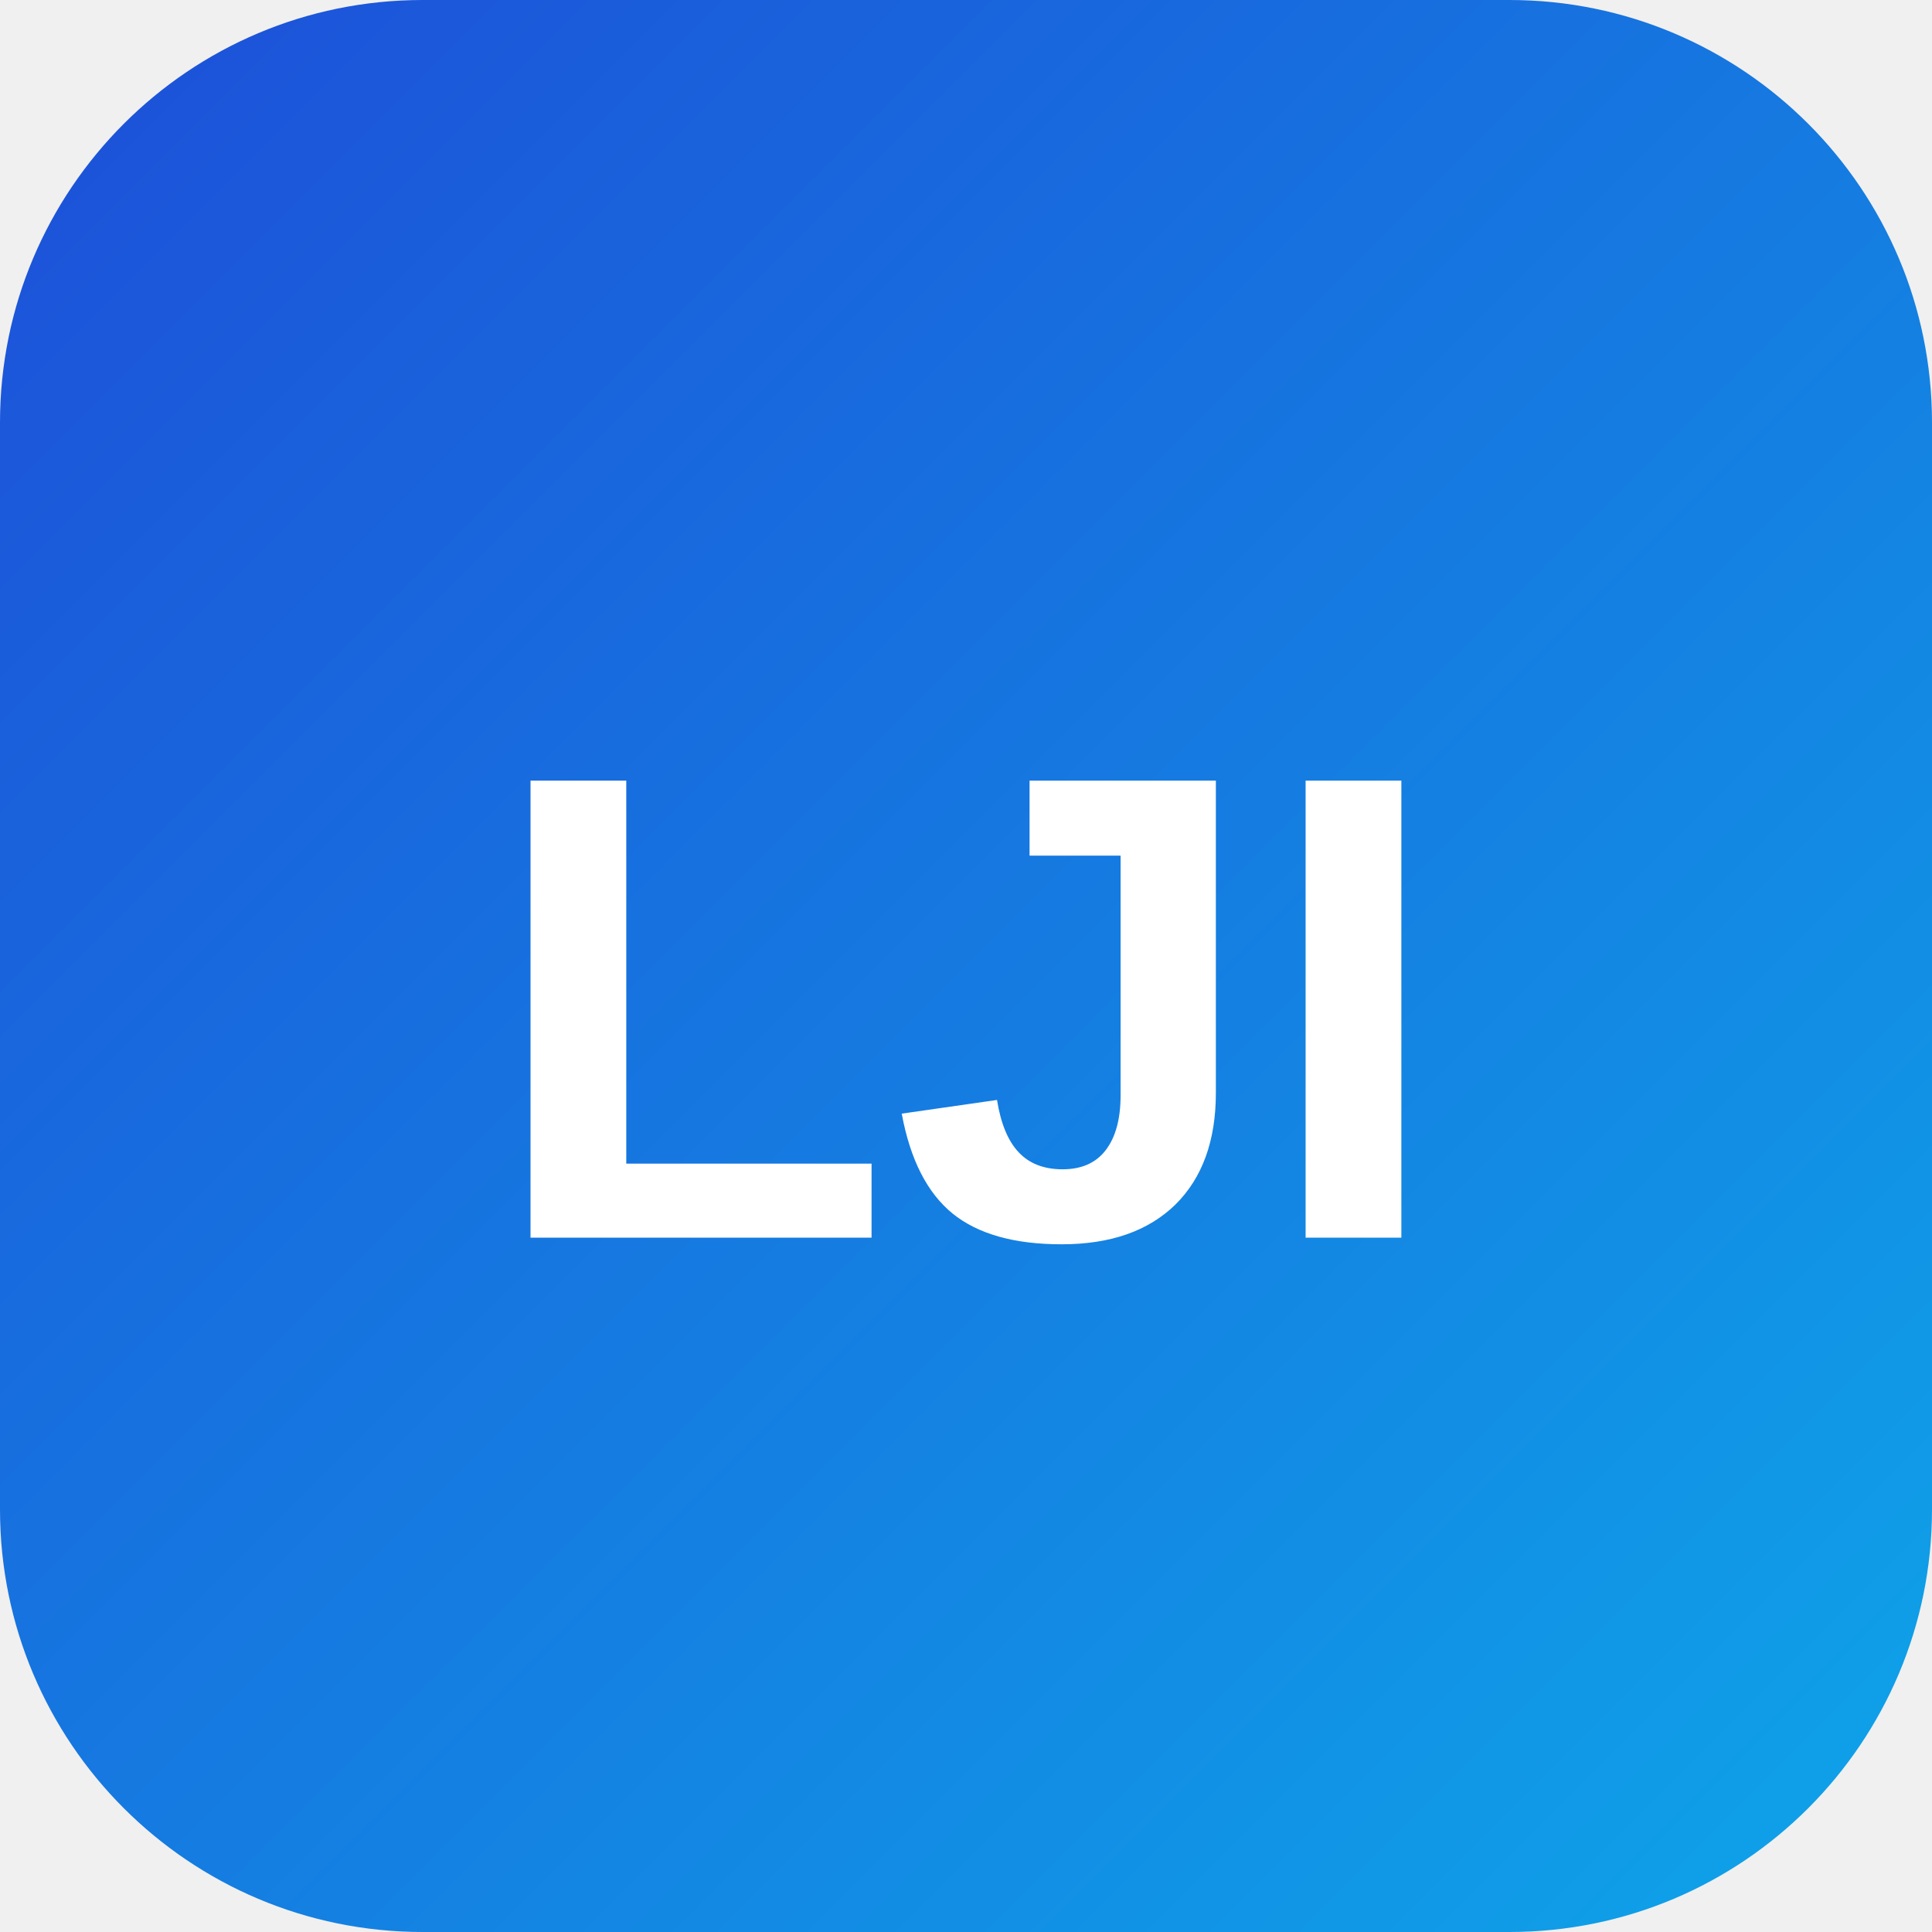
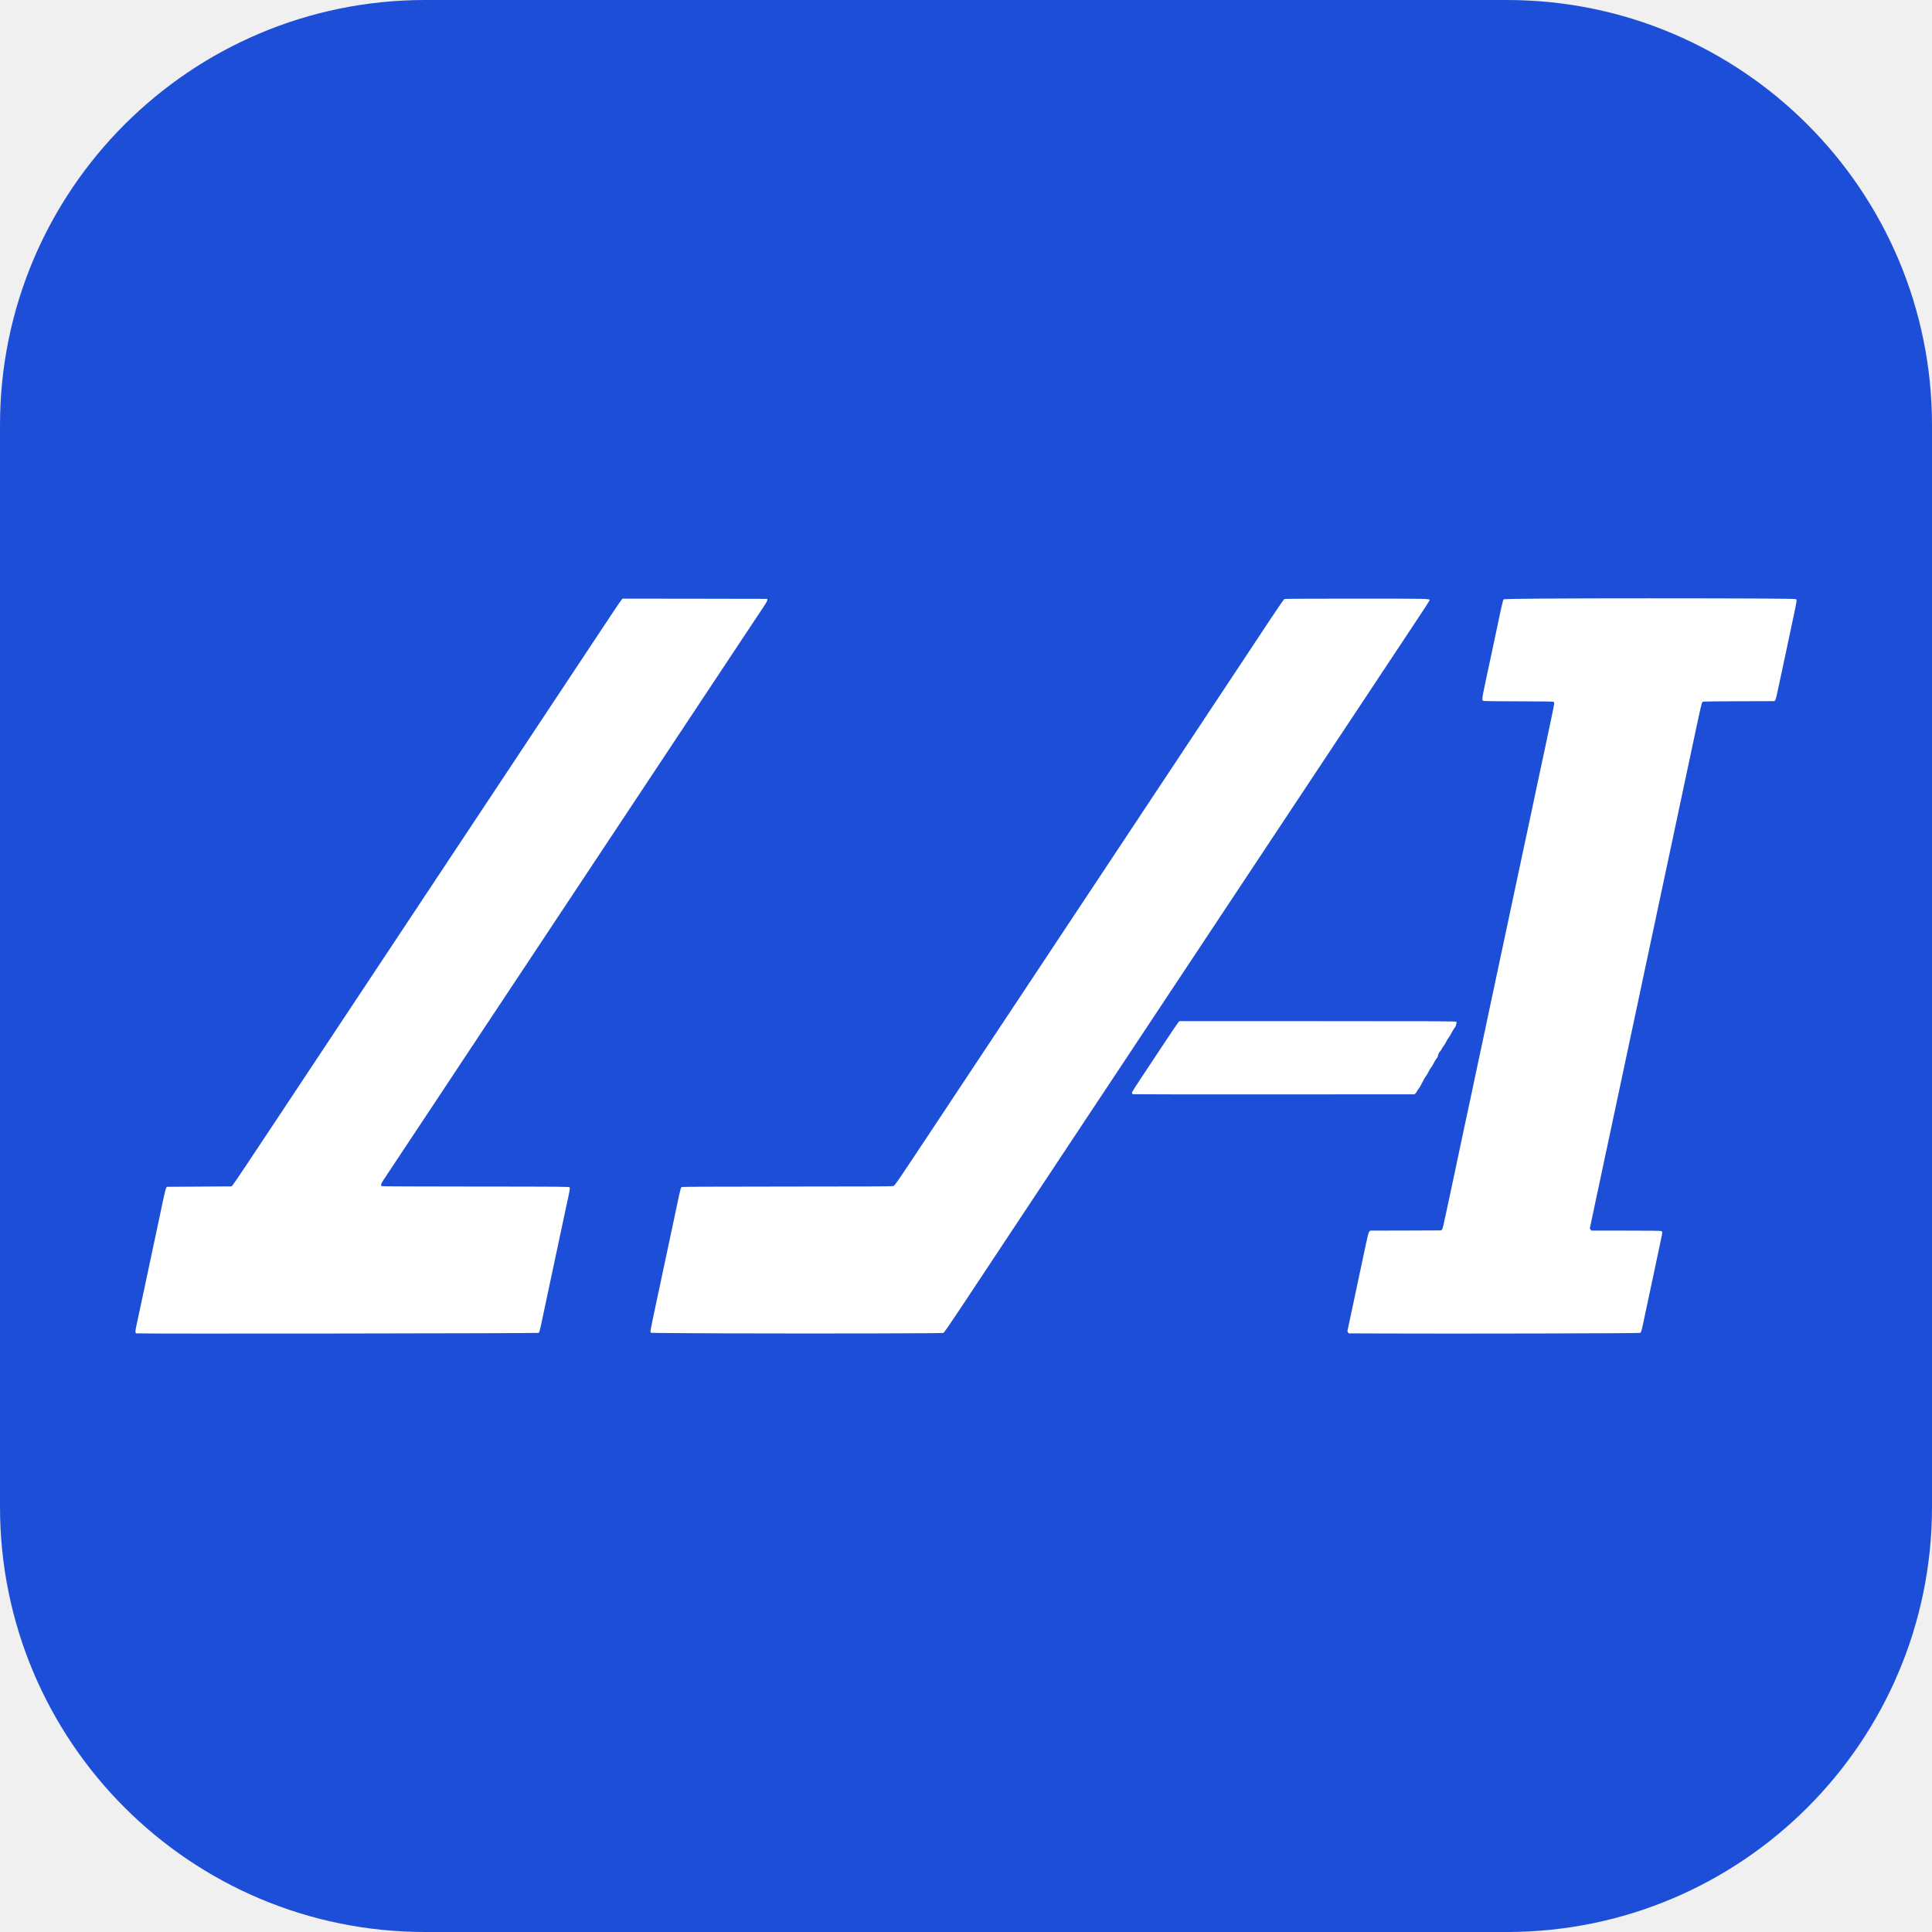
- <svg xmlns="http://www.w3.org/2000/svg" viewBox="0 0 64 64">
-   <defs>
-     <linearGradient id="g" x1="0" y1="0" x2="1" y2="1">
-       <stop offset="0" stop-color="#1d4ed8" />
-       <stop offset="1" stop-color="#0ea5e9" />
-     </linearGradient>
-   </defs>
-   <rect width="64" height="64" rx="14" fill="url(#g)" />
-   <text x="32" y="41" font-family="Arial,Helvetica,sans-serif" font-size="22" font-weight="700" fill="#fff" text-anchor="middle">LJI</text>
+ <svg xmlns="http://www.w3.org/2000/svg" viewBox="103 -1031 4344 4344" width="512" height="512">
+   <rect x="103" y="-1031" width="4344" height="4344" rx="956" fill="#1d4ed8" />
+   <path fill="#fff" transform="translate(-495.5,-36)" d="M905.2,2003.0C902.3,2001.8 902.3,1998.8 905.5,1984.1C908.0,1972.6 909.9,1964.0 914.0,1944.5C915.1,1939.0 916.5,1932.6 917.0,1930.3C917.6,1928.0 919.8,1917.4 922.1,1906.8C924.3,1896.2 927.2,1882.3 928.6,1876.0C930.0,1869.7 931.5,1862.5 932.0,1860.0C932.5,1857.5 934.1,1850.1 935.5,1843.5C936.9,1836.9 940.7,1818.9 944.0,1803.5C947.3,1788.1 951.1,1770.1 952.5,1763.5C953.9,1756.9 955.7,1748.6 956.5,1745.0C957.2,1741.4 960.6,1725.2 964.0,1709.0C967.4,1692.8 971.0,1678.2 971.9,1676.5L973.6,1673.5L1046.2,1673.0L1118.8,1672.5L1121.1,1670.5C1123.1,1668.7 1162.7,1609.5 1239.5,1493.5C1252.2,1474.2 1277.4,1436.2 1295.5,1409.0C1313.5,1381.8 1340.1,1341.7 1354.5,1320.0C1368.9,1298.3 1398.6,1253.5 1420.5,1220.5C1458.5,1163.3 1484.9,1123.4 1543.5,1035.0C1586.3,970.5 1628.2,907.2 1669.5,845.0C1690.9,812.8 1720.1,768.7 1734.5,747.0C1748.9,725.3 1774.1,687.2 1790.5,662.5C1806.9,637.8 1831.2,601.1 1844.5,581.0C1857.8,560.9 1889.3,513.5 1914.5,475.5C1939.7,437.6 1968.1,394.8 1977.5,380.5C1987.0,366.2 1995.6,353.7 1996.7,352.7L1998.7,351.0L2161.1,351.2L2323.5,351.5L2323.8,353.8C2324.0,355.2 2321.8,359.6 2317.4,366.3C2313.7,371.9 2288.8,409.4 2262.1,449.5C2235.5,489.6 2205.0,535.5 2194.5,551.5C2183.9,567.5 2157.8,606.8 2136.5,639.0C2115.2,671.2 2088.2,711.9 2076.5,729.5C2064.9,747.1 2037.4,788.5 2015.5,821.5C1993.6,854.5 1962.8,900.9 1947.2,924.5C1931.5,948.1 1904.9,988.2 1888.2,1013.5C1871.4,1038.8 1846.3,1076.6 1832.5,1097.5C1818.7,1118.4 1788.5,1163.8 1765.5,1198.5C1742.5,1233.2 1712.3,1278.6 1698.5,1299.5C1684.7,1320.4 1659.0,1359.1 1641.5,1385.5C1624.0,1411.9 1600.1,1447.9 1588.5,1465.5C1576.9,1483.1 1544.6,1531.7 1516.9,1573.5C1489.1,1615.3 1463.8,1653.4 1460.6,1658.3C1454.4,1667.8 1453.8,1670.9 1458.0,1672.1C1459.4,1672.5 1554.4,1672.8 1669.1,1672.9C1856.5,1673.0 1877.9,1673.2 1879.0,1674.6C1880.5,1676.3 1880.0,1679.7 1872.0,1716.0C1870.9,1721.2 1867.3,1738.1 1864.0,1753.5C1860.7,1768.9 1856.9,1786.9 1855.5,1793.5C1854.1,1800.1 1852.5,1807.5 1852.0,1810.0C1851.5,1812.5 1850.0,1819.7 1848.6,1826.0C1847.3,1832.3 1843.7,1849.2 1840.6,1863.5C1837.6,1877.8 1833.9,1894.9 1832.5,1901.5C1831.1,1908.1 1826.1,1931.5 1821.5,1953.5C1811.7,1999.9 1811.5,2000.7 1809.2,2001.9C1806.9,2003.1 908.2,2004.2 905.2,2003.0ZM2227.5,2003.0C2137.3,2002.7 2062.9,2002.1 2062.2,2001.7C2061.6,2001.2 2061.0,1999.7 2061.0,1998.3C2061.0,1996.1 2066.2,1970.6 2076.5,1922.5C2077.9,1915.9 2079.7,1907.6 2080.5,1904.0C2081.2,1900.4 2084.6,1884.5 2088.0,1868.5C2094.2,1839.2 2094.9,1836.0 2099.5,1814.5C2100.9,1807.9 2104.7,1789.9 2108.0,1774.5C2111.3,1759.1 2115.1,1741.1 2116.5,1734.5C2120.6,1715.3 2121.6,1710.5 2125.4,1692.5C2127.9,1681.0 2129.6,1675.1 2130.7,1674.2C2132.0,1673.3 2181.1,1673.0 2367.9,1672.9C2547.7,1672.9 2604.3,1672.6 2607.0,1671.7C2610.8,1670.4 2612.6,1667.7 2698.6,1538.0C2717.4,1509.7 2753.8,1454.8 2779.5,1416.0C2805.3,1377.2 2836.8,1329.8 2849.5,1310.5C2903.2,1229.5 2946.8,1163.6 3034.5,1031.5C3068.5,980.3 3089.9,948.0 3151.2,855.5C3165.7,833.5 3193.3,791.9 3212.5,763.0C3304.2,624.8 3319.9,601.1 3341.5,568.5C3354.2,549.2 3379.4,511.2 3397.5,484.0C3415.6,456.8 3442.6,416.0 3457.5,393.4C3472.5,370.8 3485.5,352.0 3486.5,351.7C3487.4,351.3 3560.7,351.0 3649.4,351.0C3814.4,351.0 3813.0,351.0 3813.0,354.6C3813.0,355.2 3801.7,372.8 3787.8,393.6C3774.0,414.5 3754.5,443.9 3744.5,459.0C3734.5,474.1 3709.3,512.1 3688.5,543.5C3667.7,574.9 3638.0,619.6 3622.5,643.0C3607.0,666.4 3577.8,710.5 3557.5,741.0C3537.2,771.5 3509.8,812.9 3496.5,833.0C3470.5,872.2 3429.6,933.9 3375.5,1015.5C3335.1,1076.3 3289.1,1145.8 3250.5,1204.0C3193.1,1290.6 3164.5,1333.8 3130.5,1385.0C3048.7,1508.3 3023.3,1546.6 2999.5,1582.5C2958.4,1644.5 2917.6,1706.0 2879.5,1763.5C2840.7,1821.9 2805.8,1874.6 2754.7,1951.8C2731.5,1986.7 2721.3,2001.3 2719.6,2002.0C2716.5,2003.1 2453.0,2003.7 2227.5,2003.0ZM3712.3,2003.3L3631.0,2003.0L3629.5,2000.7L3628.0,1998.4L3633.0,1974.9C3635.7,1962.0 3639.1,1946.1 3640.5,1939.5C3641.9,1932.9 3643.7,1924.6 3644.5,1921.0C3645.2,1917.4 3648.6,1901.7 3651.9,1886.0C3655.2,1870.3 3659.1,1852.1 3660.5,1845.5C3664.6,1826.5 3665.6,1821.9 3670.5,1798.5C3674.0,1782.0 3675.7,1775.9 3677.2,1774.3L3679.3,1772.0L3759.1,1771.8L3838.9,1771.5L3840.6,1769.8C3842.2,1768.2 3843.8,1761.8 3851.4,1725.5C3852.3,1721.7 3854.1,1713.1 3855.5,1706.5C3856.9,1699.9 3859.9,1686.0 3862.1,1675.5C3864.3,1665.0 3867.2,1651.3 3868.6,1645.0C3870.0,1638.7 3871.5,1631.5 3872.0,1629.0C3872.5,1626.5 3874.1,1619.1 3875.5,1612.5C3878.9,1596.5 3889.8,1545.3 3891.6,1536.5C3892.4,1532.7 3893.7,1526.6 3894.5,1523.0C3895.8,1517.3 3900.7,1494.2 3908.6,1457.0C3910.0,1450.7 3911.7,1442.3 3912.5,1438.5C3913.3,1434.7 3915.1,1426.1 3916.5,1419.5C3920.0,1403.0 3921.2,1397.4 3925.9,1375.5C3928.1,1365.0 3931.1,1351.1 3932.5,1344.5C3933.9,1337.9 3935.9,1328.5 3937.0,1323.5C3938.0,1318.5 3941.4,1302.6 3944.5,1288.0C3947.6,1273.4 3951.0,1257.5 3952.0,1252.5C3953.1,1247.5 3955.1,1238.1 3956.5,1231.5C3959.9,1215.8 3969.6,1170.0 3972.0,1158.5C3973.1,1153.5 3975.1,1144.1 3976.5,1137.5C3979.9,1121.8 3989.6,1076.0 3992.0,1064.5C3993.1,1059.5 3995.1,1050.1 3996.5,1043.5C3999.9,1027.8 4009.6,982.0 4012.0,970.5C4013.1,965.5 4015.1,956.1 4016.5,949.5C4017.9,942.9 4022.4,921.8 4026.5,902.5C4033.1,871.3 4035.4,860.5 4040.5,837.0C4044.1,820.1 4050.3,790.6 4052.0,782.5C4053.1,777.5 4055.1,768.1 4056.5,761.5C4057.9,754.9 4061.6,737.8 4064.6,723.5C4067.7,709.2 4071.3,692.3 4072.6,686.0C4074.0,679.7 4075.5,672.5 4076.0,670.0C4076.5,667.5 4078.1,660.1 4079.5,653.5C4088.2,612.8 4093.0,589.5 4093.0,587.1C4093.0,585.6 4092.5,583.9 4091.8,583.2C4090.9,582.3 4072.2,582.0 4014.6,581.9C3972.7,581.8 3937.2,581.5 3935.6,581.1C3929.3,579.8 3928.9,583.5 3944.8,509.0C3946.0,503.8 3950.3,483.5 3954.4,464.0C3958.5,444.5 3963.1,423.1 3964.5,416.5C3965.9,409.9 3967.5,402.5 3968.0,400.0C3971.8,380.7 3978.2,353.4 3979.0,352.6C3980.5,351.1 4107.9,350.3 4309.0,350.3C4543.8,350.4 4635.2,350.9 4636.7,352.2C4637.4,352.8 4638.0,354.5 4638.0,356.1C4638.0,358.6 4633.4,381.4 4624.5,422.5C4623.1,429.1 4618.6,450.2 4614.5,469.5C4610.4,488.8 4605.9,509.9 4604.5,516.5C4603.1,523.1 4601.1,532.5 4600.0,537.5C4593.1,570.6 4591.5,577.4 4589.9,579.4L4588.2,581.5L4509.3,581.7C4466.0,581.9 4429.6,582.2 4428.4,582.5C4427.3,582.7 4425.8,584.2 4425.1,585.6C4424.5,587.1 4421.2,600.9 4417.9,616.4C4414.7,631.9 4411.6,646.3 4411.0,648.5C4410.5,650.7 4406.7,668.5 4402.6,688.0C4398.5,707.5 4393.9,728.9 4392.5,735.5C4391.1,742.1 4386.6,763.2 4382.5,782.5C4378.4,801.8 4373.8,823.8 4372.1,831.5C4370.5,839.2 4365.9,860.6 4362.0,879.0C4358.1,897.4 4353.6,918.6 4352.0,926.0C4350.4,933.4 4345.9,954.6 4342.0,973.0C4338.1,991.4 4333.6,1012.6 4332.0,1020.0C4330.4,1027.4 4325.9,1048.6 4322.0,1067.0C4318.1,1085.4 4313.6,1106.6 4312.0,1114.0C4310.4,1121.4 4305.9,1142.6 4302.0,1161.0C4298.1,1179.4 4293.6,1200.6 4292.0,1208.0C4289.3,1220.7 4277.1,1277.8 4273.0,1297.5C4271.9,1302.5 4269.9,1311.9 4268.5,1318.5C4267.1,1325.1 4263.5,1342.0 4260.5,1356.0C4257.5,1370.0 4253.7,1388.0 4252.0,1396.0C4250.3,1404.0 4245.6,1426.2 4241.5,1445.5C4237.4,1464.8 4232.9,1485.9 4231.5,1492.5C4230.1,1499.1 4225.6,1520.2 4221.5,1539.5C4217.4,1558.8 4212.9,1579.9 4211.5,1586.5C4210.1,1593.1 4208.3,1601.4 4207.5,1605.0C4206.8,1608.6 4203.4,1624.3 4200.1,1640.0C4196.8,1655.7 4192.9,1673.9 4191.5,1680.5C4190.1,1687.1 4188.3,1695.4 4187.5,1699.0C4186.8,1702.6 4183.4,1718.5 4180.0,1734.5C4176.7,1750.5 4173.7,1764.5 4173.4,1765.7C4173.0,1767.1 4173.6,1768.6 4174.9,1769.9L4177.0,1772.0L4254.6,1772.0C4306.1,1772.0 4332.8,1772.3 4334.1,1773.0C4335.1,1773.6 4336.0,1775.1 4336.0,1776.4C4336.0,1778.3 4331.5,1800.4 4320.0,1854.0C4318.4,1861.4 4313.9,1882.6 4310.0,1901.0C4306.1,1919.4 4301.5,1940.8 4299.9,1948.5C4298.2,1956.2 4295.3,1969.9 4293.4,1979.0C4289.5,1997.5 4288.5,2000.7 4285.9,2002.0C4284.0,2003.0 3866.7,2004.0 3712.3,2003.3ZM3146.0,1465.3C3143.7,1464.4 3143.1,1462.9 3144.1,1460.3C3144.6,1458.9 3152.8,1446.1 3162.4,1431.7C3171.9,1417.3 3194.4,1383.2 3212.5,1356.0C3230.5,1328.8 3246.4,1305.3 3247.8,1303.8L3250.4,1301.0L3561.1,1301.0C3828.8,1301.0 3871.9,1301.2 3872.9,1302.4C3874.6,1304.5 3871.9,1313.3 3868.2,1317.4C3866.7,1319.2 3863.9,1323.7 3862.1,1327.6C3860.2,1331.4 3857.5,1335.9 3856.1,1337.6C3854.6,1339.2 3851.9,1343.7 3850.0,1347.6C3848.2,1351.4 3845.2,1356.3 3843.4,1358.4C3841.5,1360.6 3840.0,1362.9 3840.0,1363.6C3840.0,1364.4 3838.7,1366.4 3837.1,1368.2C3833.6,1372.3 3832.4,1374.6 3831.6,1379.1C3831.3,1381.1 3829.9,1383.7 3828.6,1384.9C3827.3,1386.1 3824.5,1390.6 3822.5,1394.8C3820.4,1399.0 3817.5,1403.9 3816.0,1405.6C3814.6,1407.2 3811.9,1411.7 3810.1,1415.6C3808.3,1419.4 3805.7,1423.6 3804.4,1425.0C3803.2,1426.4 3799.5,1432.7 3796.4,1439.0C3793.2,1445.3 3789.2,1452.3 3787.3,1454.4C3785.5,1456.6 3784.0,1458.9 3784.0,1459.5C3784.0,1460.1 3782.8,1461.7 3781.4,1463.1L3778.8,1465.5L3463.2,1465.7C3289.6,1465.8 3146.8,1465.6 3146.0,1465.3Z" />
</svg>
